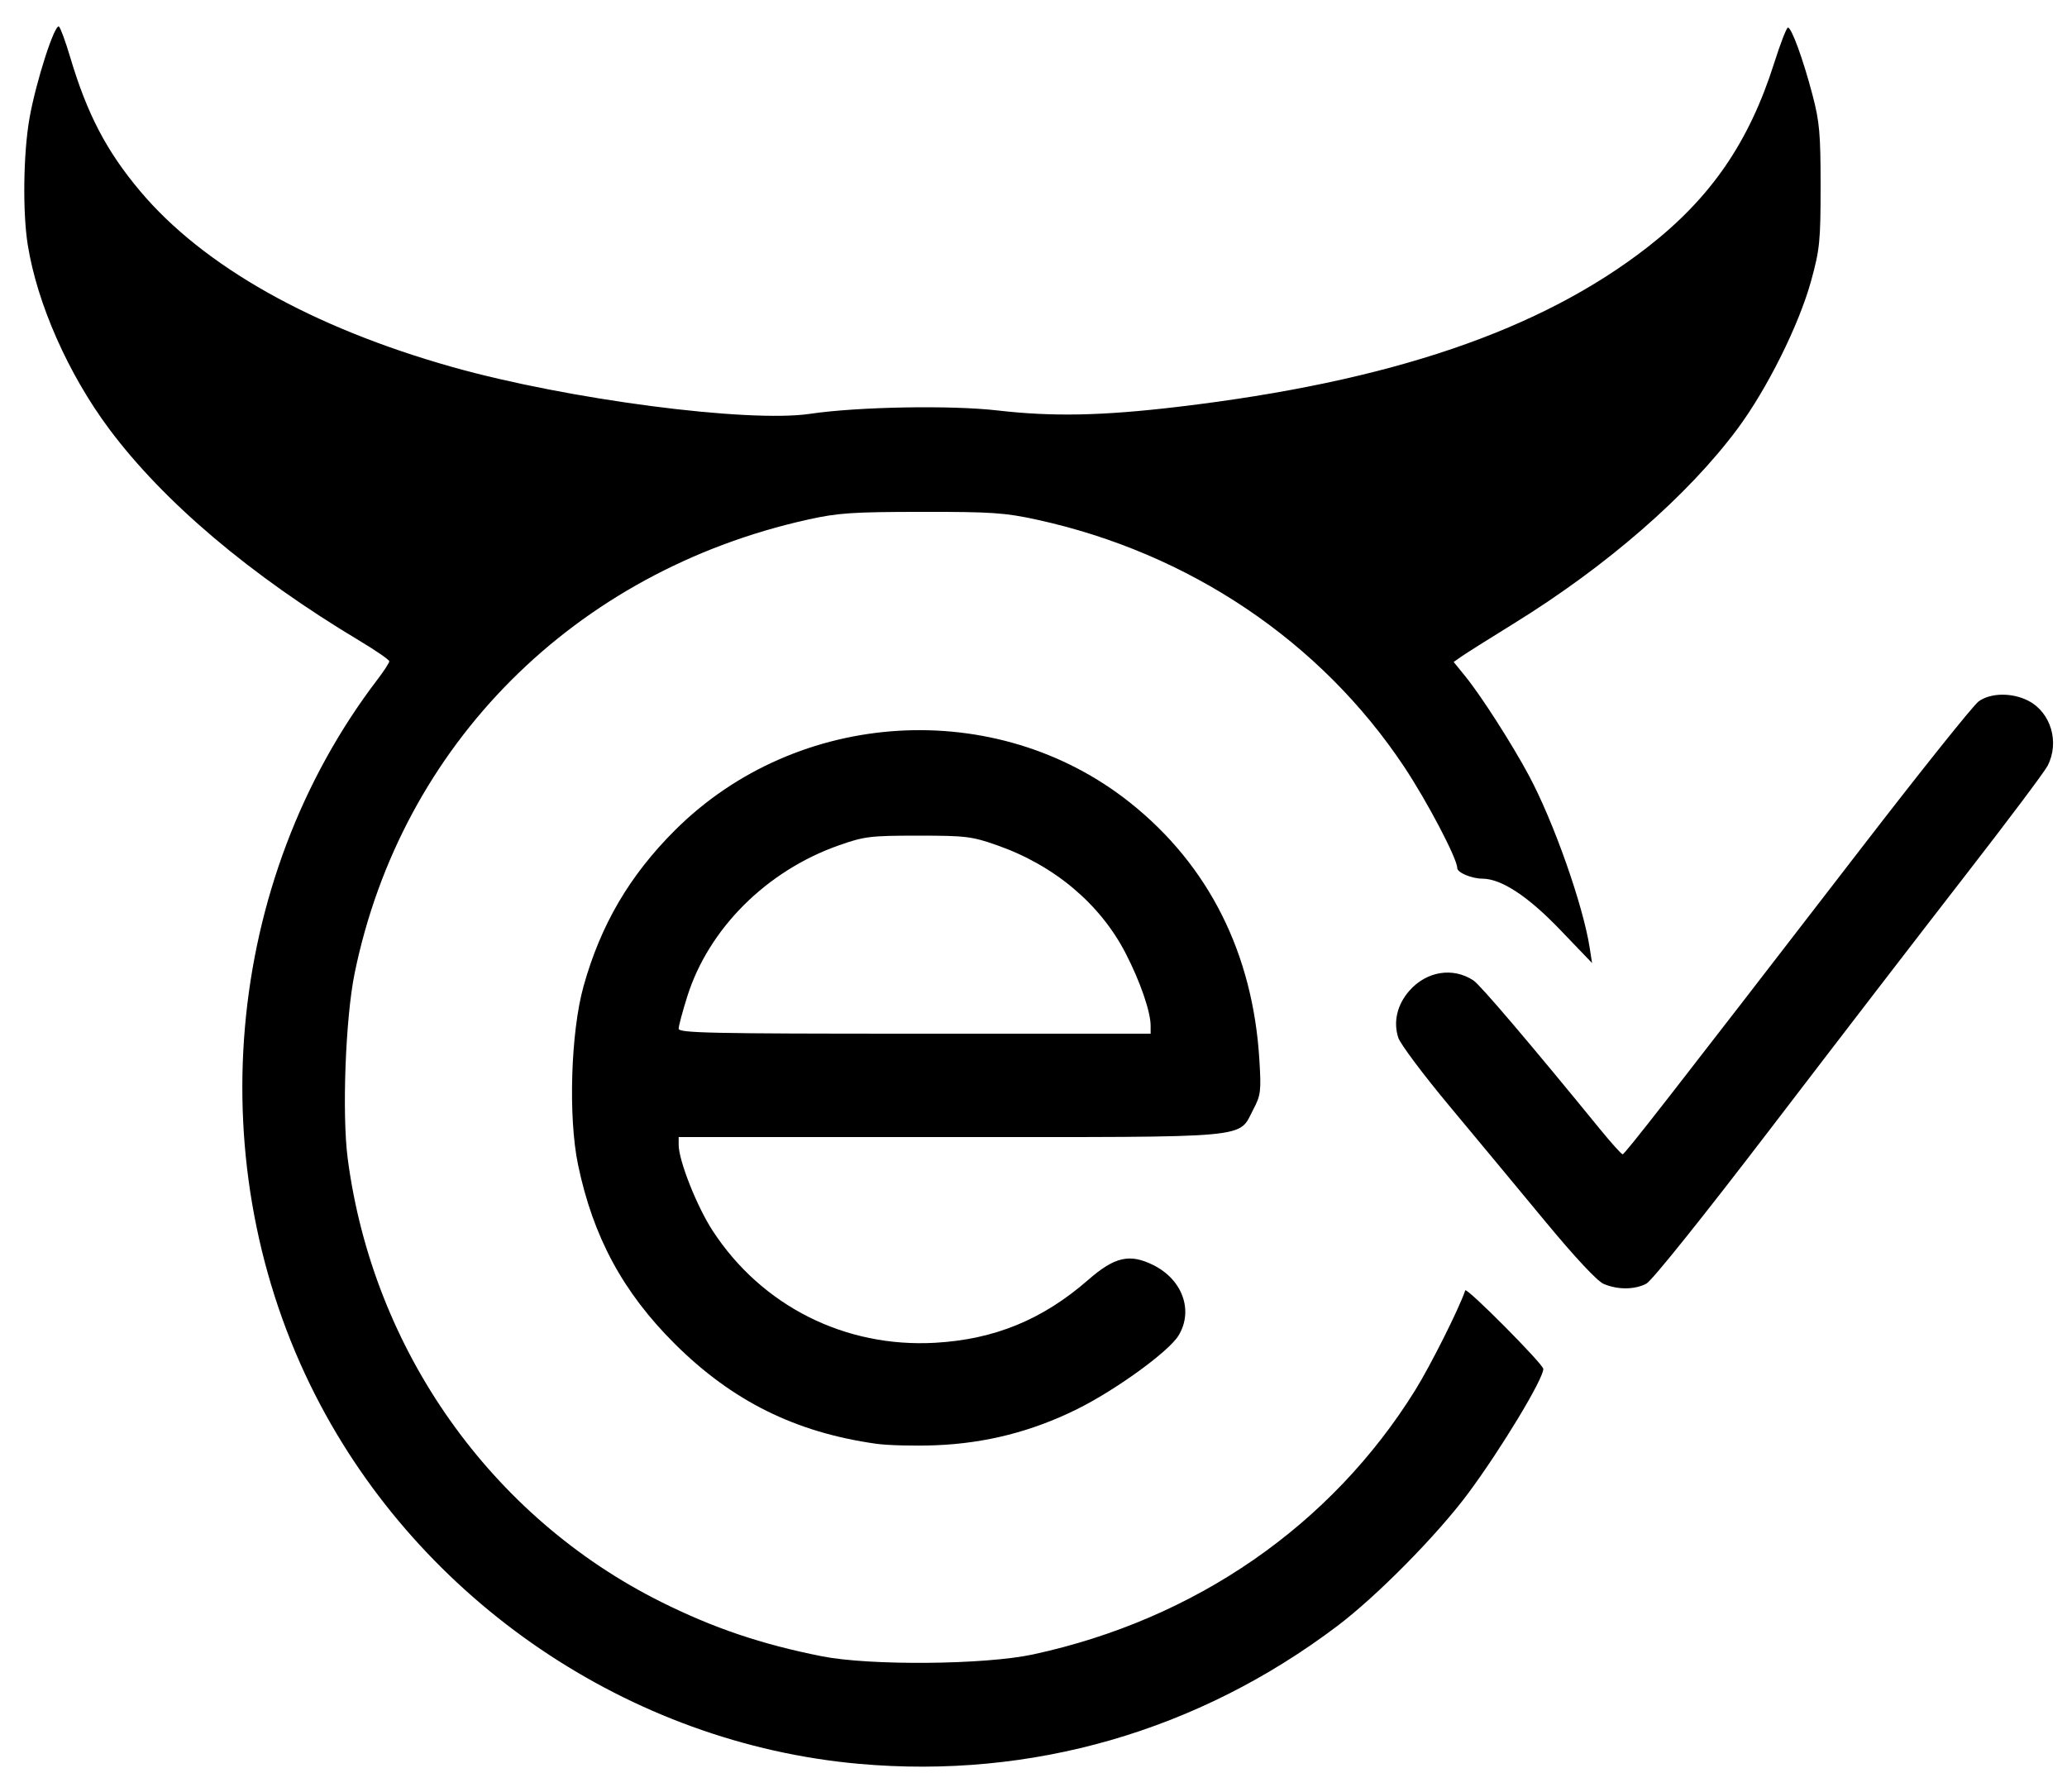
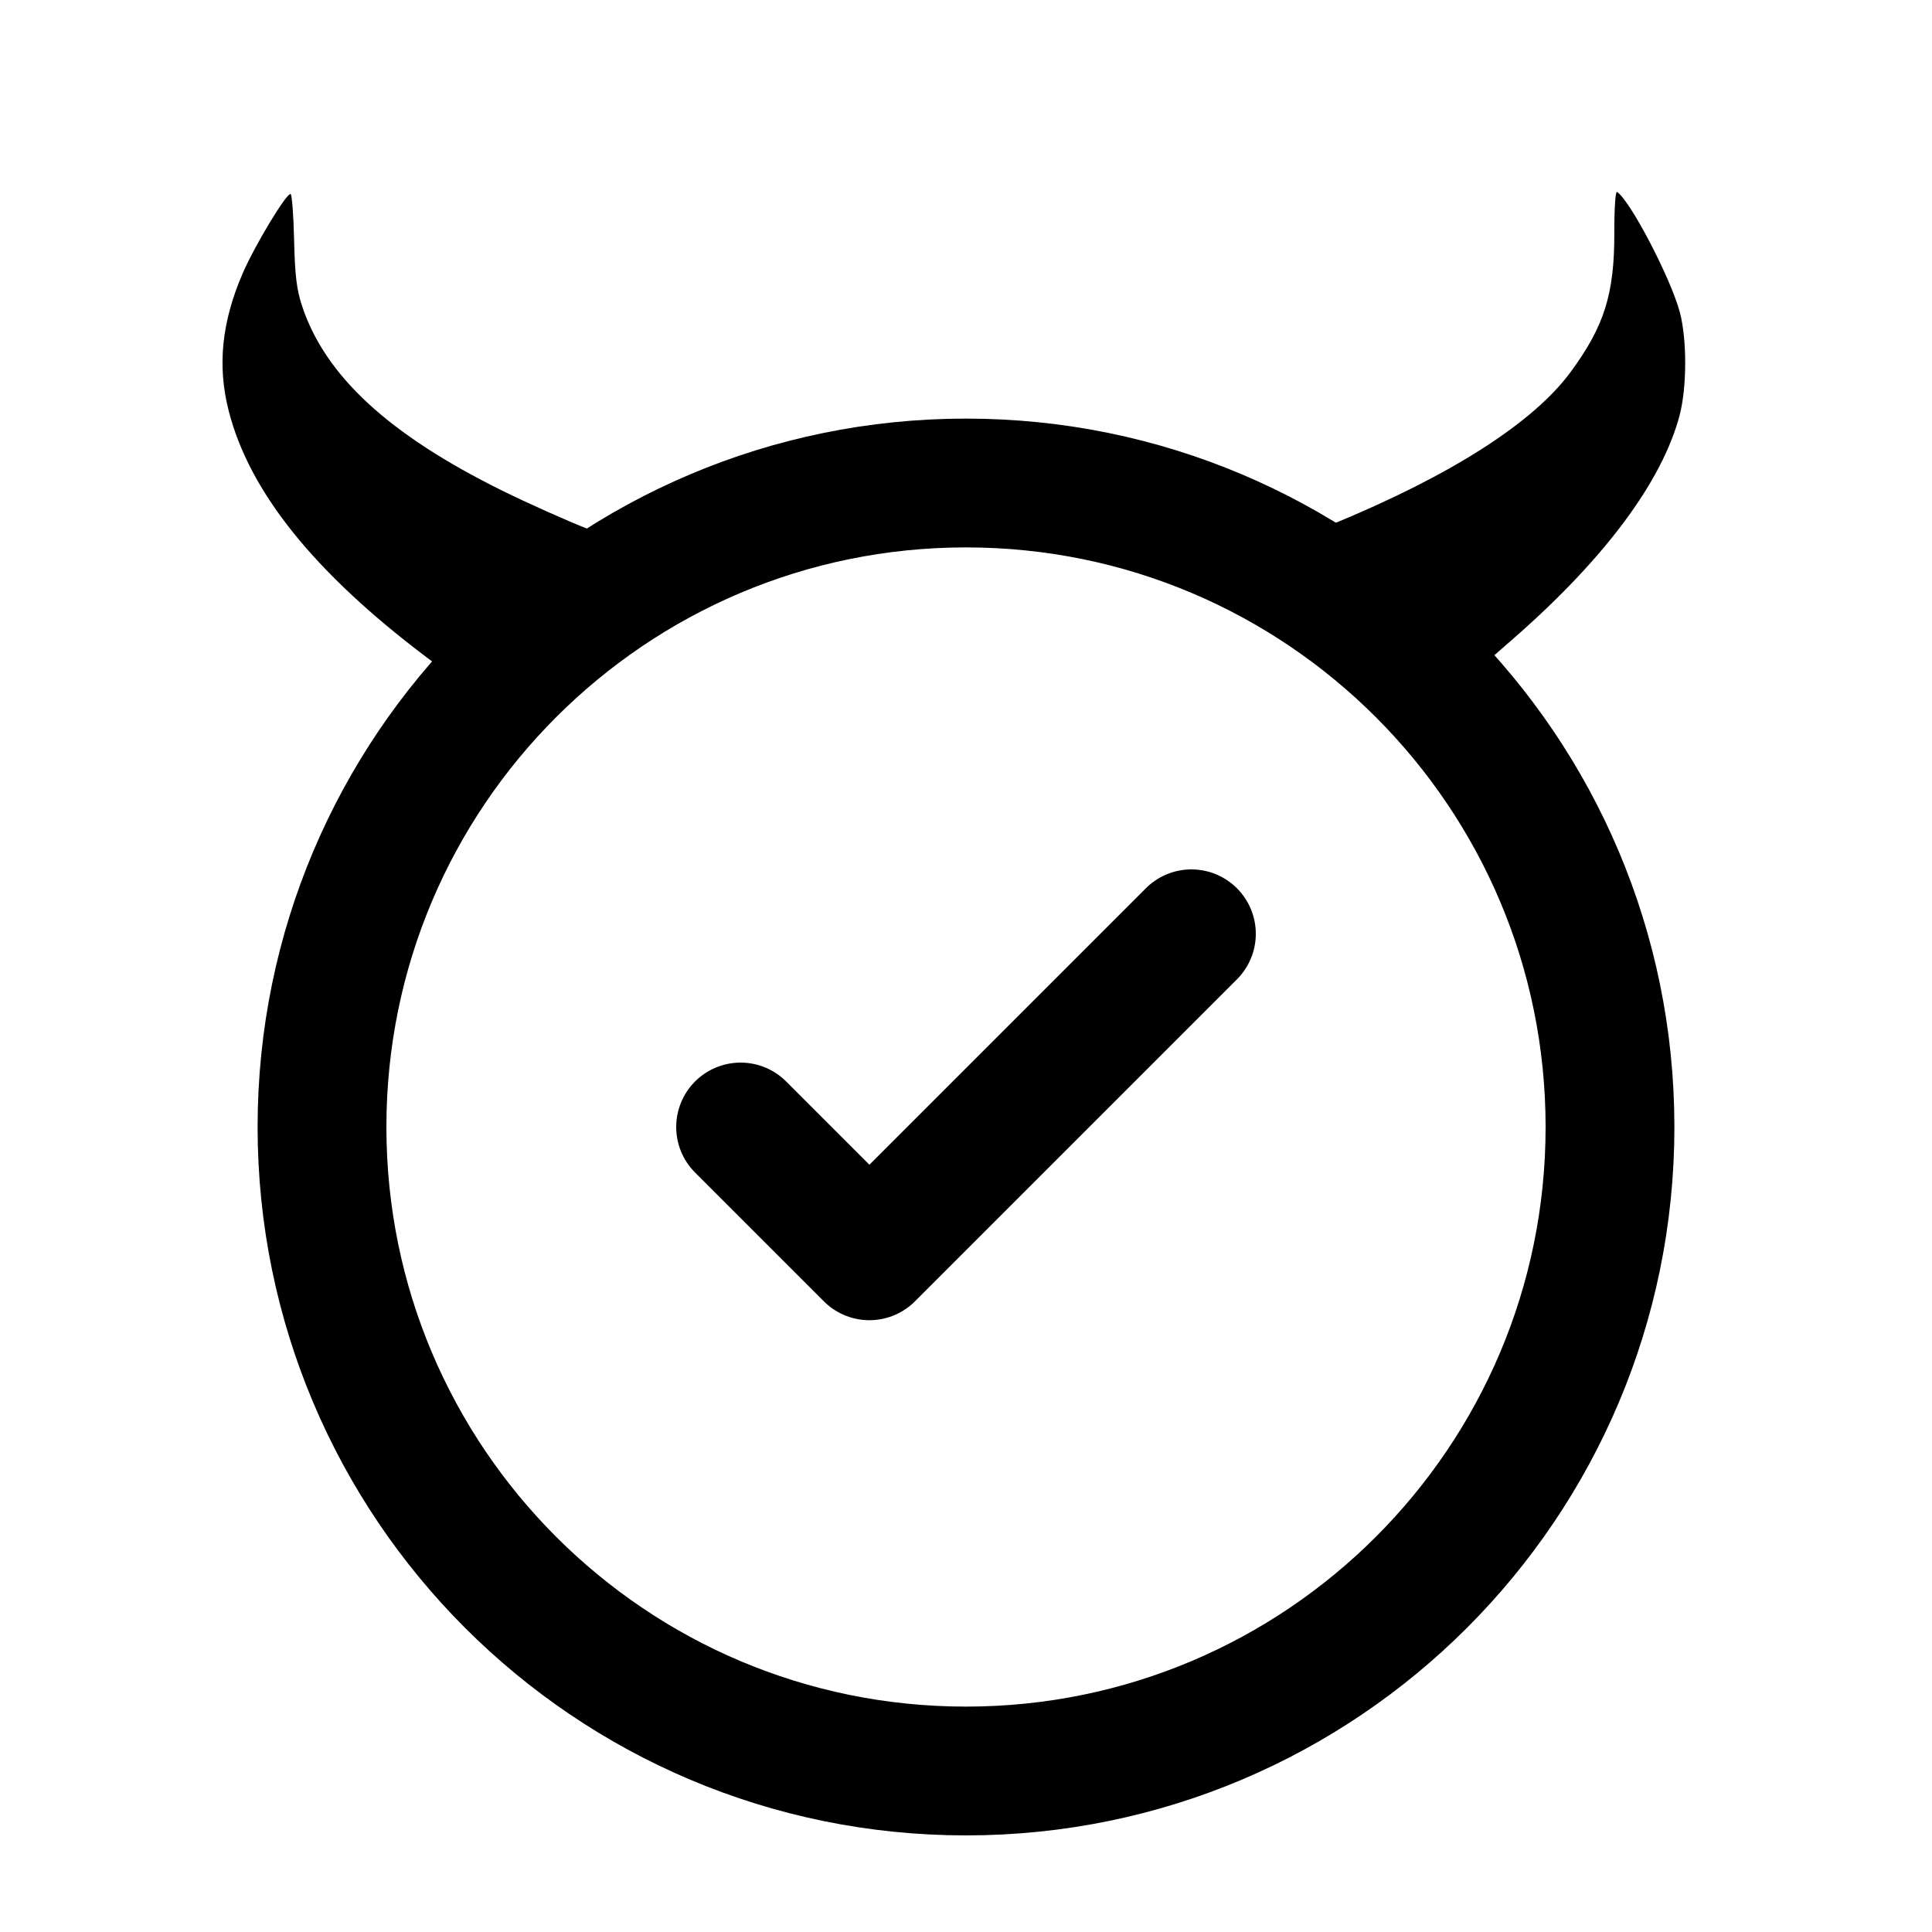
- <svg xmlns="http://www.w3.org/2000/svg" viewBox="210 230 600 520" fill="currentColor">
-   <path d="M 459.354,741.909 C 392.839,735.973 332.090,694.809 301.581,635 C 267.677,568.536 274.858,485.762 319.614,427.147 C 321.476,424.708 323,422.357 323,421.923 C 323,421.489 319.062,418.777 314.250,415.896 C 282.747,397.038 257.485,375.660 241.699,354.500 C 229.809,338.563 220.762,318.098 218.047,301 C 216.543,291.531 216.771,274.576 218.537,264.447 C 220.394,253.801 225.953,236.553 227.144,237.744 C 227.614,238.214 229.062,242.176 230.361,246.549 C 235.268,263.062 240.897,273.846 250.683,285.474 C 269.022,307.266 300.577,325.037 341.333,336.525 C 374.693,345.928 427.106,352.779 445.169,350.098 C 458.982,348.047 485.985,347.560 499.500,349.117 C 515.610,350.973 529.833,350.688 552,348.063 C 613.627,340.764 657.312,325.882 688.421,301.590 C 706.687,287.327 717.741,271.216 725.019,248.250 C 726.806,242.613 728.595,238 728.995,238 C 730.050,238 733.392,247.159 736.117,257.518 C 738.170,265.321 738.479,268.797 738.476,284 C 738.473,299.986 738.236,302.365 735.726,311.500 C 732.211,324.296 722.950,342.891 714.312,354.500 C 699.938,373.816 676.409,394.295 649.500,410.908 C 642.350,415.322 635.479,419.651 634.232,420.527 C 634.232,420.527 631.965,422.120 631.965,422.120 C 631.965,422.120 635.368,426.310 635.368,426.310 C 639.922,431.917 648.800,445.764 653.765,455 C 660.949,468.365 669.531,492.671 671.455,505.104 C 671.455,505.104 672.136,509.500 672.136,509.500 C 672.136,509.500 662.818,499.792 662.818,499.792 C 653.515,490.099 645.805,485.035 640.315,485.010 C 637.165,484.996 633,483.238 633,481.922 C 633,479.198 624.291,462.601 617.550,452.478 C 593.336,416.118 555.218,390.485 511,380.826 C 501.727,378.800 497.813,378.535 477.500,378.554 C 457.450,378.573 453.218,378.861 444.500,380.798 C 376.756,395.854 326.515,446.148 312.937,512.500 C 310.280,525.484 309.242,553.396 310.937,566.284 C 318.245,621.853 352.536,670.323 401.958,694.944 C 417.162,702.518 430.998,707.195 448.500,710.678 C 462.481,713.460 495.879,713.173 509.880,710.150 C 556.952,699.987 596.392,672.728 620.780,633.500 C 625.257,626.298 633.535,609.798 635.328,604.501 C 635.677,603.471 657.952,625.879 657.983,627.290 C 658.045,630.134 645.751,650.497 636.212,663.350 C 627.268,675.401 609.762,693.154 598.220,701.877 C 557.777,732.443 509.438,746.378 459.354,741.909" />
-   <path d="M 675.469,602.601 C 673.601,601.787 667.082,594.804 658.471,584.391 C 650.789,575.101 638.314,560.078 630.749,551.007 C 623.184,541.936 616.501,533.019 615.898,531.192 C 614.378,526.587 615.553,521.579 619.099,517.540 C 624.086,511.860 631.723,510.623 637.686,514.530 C 639.671,515.830 654.156,532.845 674.482,557.750 C 677.736,561.737 680.674,565 681.011,565 C 681.630,565 694.799,548.109 750.722,475.586 C 767.650,453.634 782.771,434.734 784.324,433.586 C 787.776,431.036 794.084,430.951 798.794,433.391 C 805.341,436.782 807.894,445.435 804.363,452.264 C 803.463,454.005 792.753,468.271 780.564,483.965 C 768.375,499.659 743.153,532.443 724.517,556.819 C 704.443,583.075 689.505,601.721 687.866,602.569 C 684.452,604.334 679.477,604.347 675.469,602.601" />
-   <path d="M 464.269,649.005 C 440.904,645.707 422.553,636.600 405.903,620.043 C 390.841,605.065 382.147,588.973 377.783,568 C 374.920,554.242 375.681,529.537 379.376,516.278 C 384.355,498.412 392.732,484.112 405.928,470.951 C 441.421,435.552 499.225,432.060 538.054,462.969 C 560.856,481.120 573.704,506.696 575.571,537.653 C 576.115,546.676 575.969,547.870 573.832,551.926 C 569.299,560.527 575.051,560 485.766,560 C 485.766,560 407,560 407,560 C 407,560 407,562.247 407,562.247 C 407,566.820 412.305,580.210 416.903,587.245 C 431.156,609.052 455.316,621.195 481.482,619.704 C 498.686,618.724 512.653,612.984 525.855,601.470 C 533.576,594.736 537.908,593.749 544.776,597.157 C 553.269,601.372 556.498,610.391 552.098,617.607 C 549.245,622.286 533.780,633.486 522.477,639.058 C 509.461,645.475 496.089,648.874 481.607,649.446 C 475.498,649.687 467.696,649.489 464.269,649.005 M 544,527.682 C 544,523.623 540.934,514.748 536.721,506.614 C 529.309,492.304 516.042,481.159 499.490,475.336 C 492.096,472.735 490.381,472.525 476.500,472.525 C 462.619,472.525 460.904,472.735 453.510,475.336 C 432.542,482.713 415.734,499.455 409.506,519.171 C 408.128,523.534 407,527.755 407,528.552 C 407,529.802 416.363,530 475.500,530 C 475.500,530 544,530 544,530 C 544,530 544,527.682 544,527.682" fill-rule="evenodd" />
+ <svg xmlns="http://www.w3.org/2000/svg" viewBox="210 210 600 600" fill="currentColor">
+   <path d="M 342.459,414.117 C 307.544,387.772 287.458,362.752 281.023,337.590 C 277.448,323.611 278.834,310.006 285.372,294.883 C 289.121,286.211 299.007,269.836 300.244,270.248 C 300.667,270.389 301.157,276.803 301.335,284.502 C 301.588,295.491 302.118,299.897 303.802,305 C 310.962,326.700 330.720,344.947 365.878,362.329 C 373.920,366.305 386.125,371.757 393,374.445 C 399.875,377.133 405.853,379.633 406.285,380.001 C 406.717,380.369 404.467,382.392 401.285,384.497 C 389.071,392.576 379.070,400.804 367.628,412.188 C 361.098,418.685 355.698,423.991 355.628,423.979 C 355.558,423.967 349.632,419.529 342.459,414.117" />
+   <path d="M 655.435,411.100 C 644.306,400.343 633.927,392.133 620.529,383.490 L 611.670,377.775 L 623.585,372.882 C 660.406,357.761 686.097,341.372 697.737,325.577 C 708.228,311.342 711.393,301.269 711.340,282.285 C 711.320,275.017 711.688,269.307 712.157,269.597 C 716.184,272.086 728.873,296.380 731.693,307 C 733.936,315.446 733.899,330.329 731.612,339 C 726.217,359.454 708.467,383.356 680.394,407.969 C 673.852,413.705 667.825,418.944 667,419.613 C 665.748,420.627 663.833,419.217 655.435,411.100" />
+   <circle cx="510" cy="560" r="200" fill="none" stroke="currentColor" stroke-width="40" />
+   <path d="M 440,560 L 480,600 L 580,500" fill="none" stroke="currentColor" stroke-width="40" stroke-linecap="round" stroke-linejoin="round" />
</svg>
